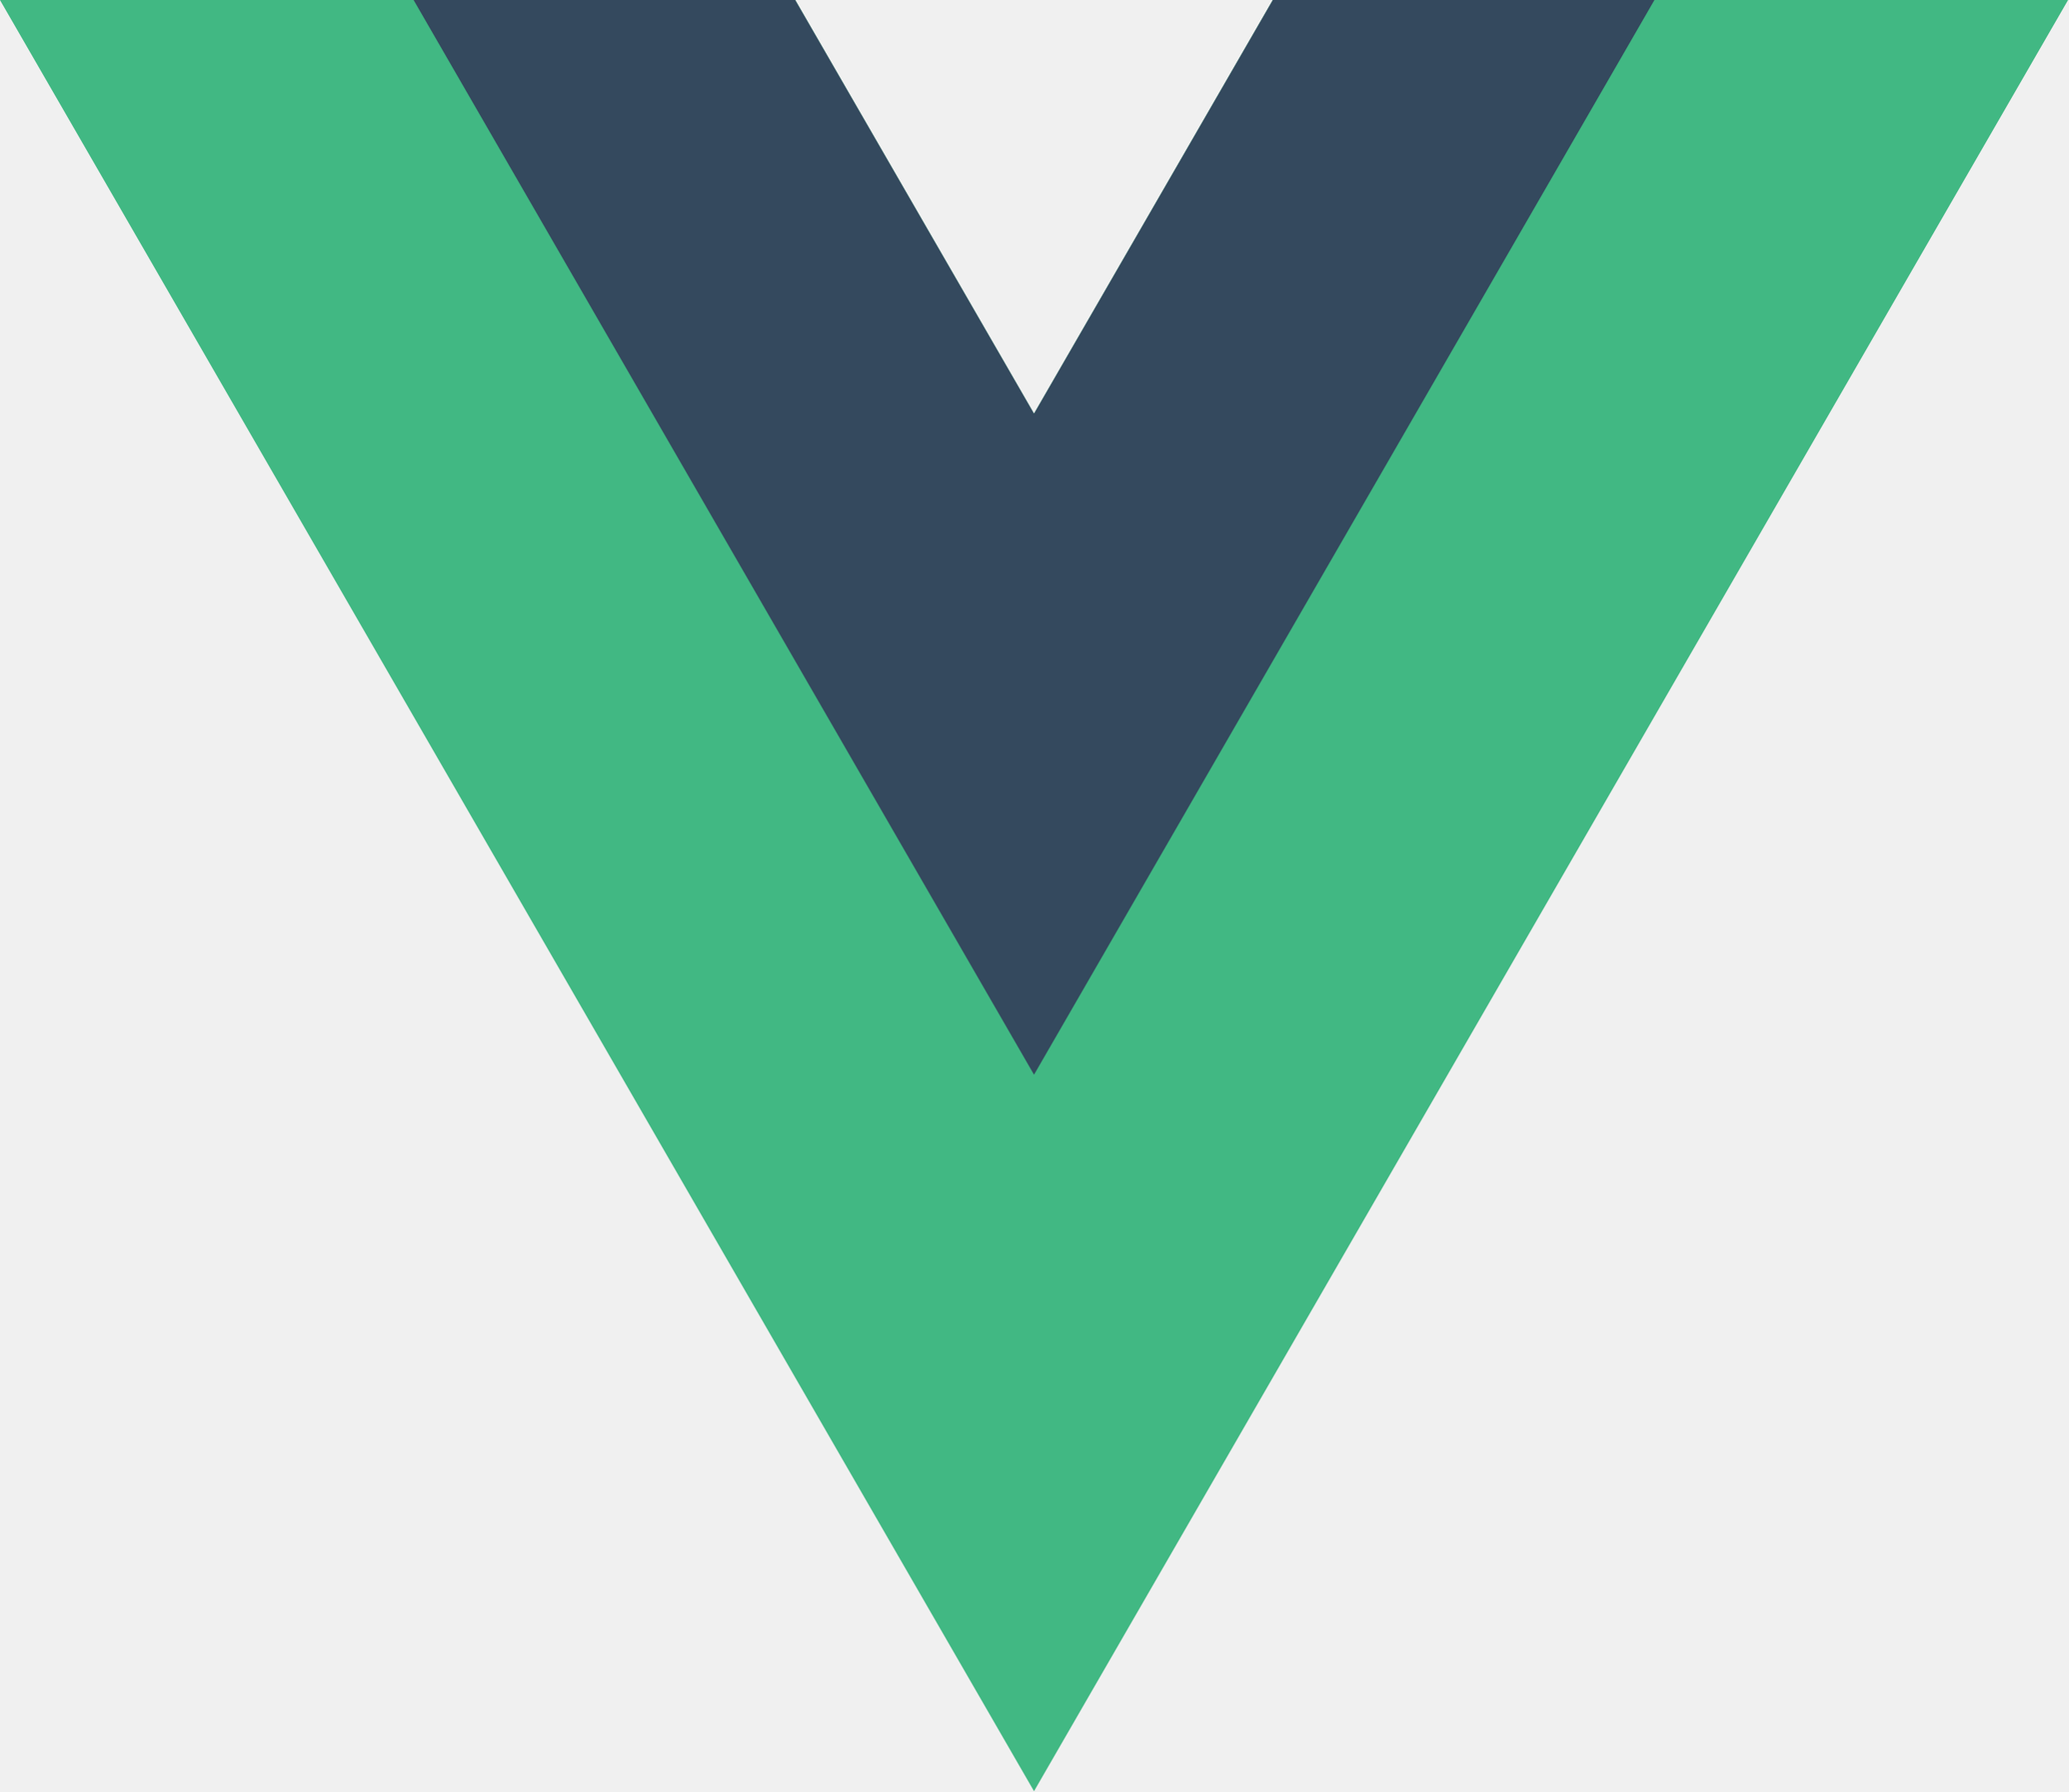
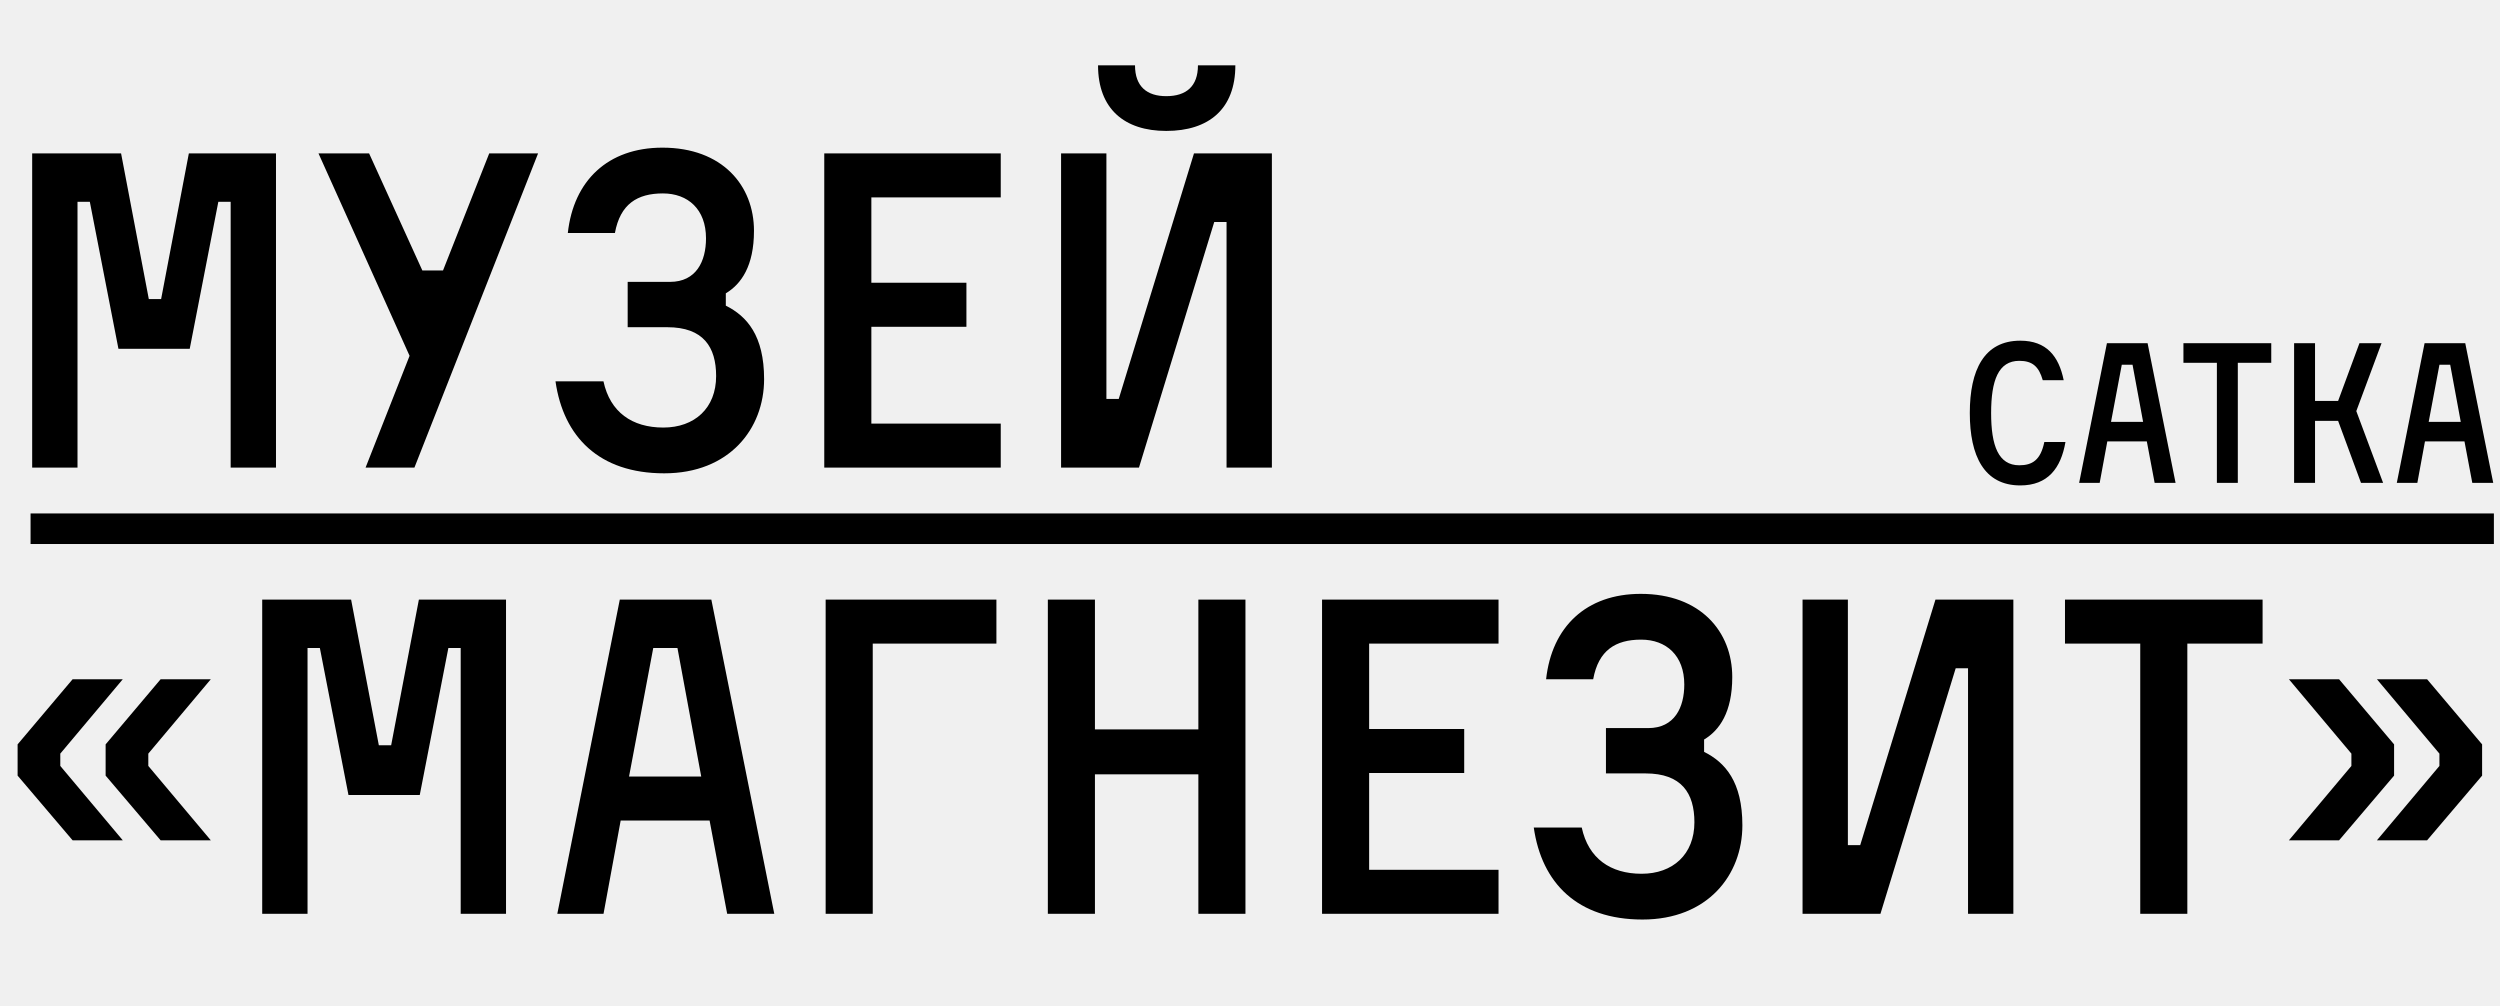
- <svg xmlns="http://www.w3.org/2000/svg" viewBox="0 0 261.76 226.69">
-   <path d="M161.096.001l-30.225 52.351L100.647.001H-.005l130.877 226.688L261.749.001z" fill="#41b883" />
-   <path d="M161.096.001l-30.225 52.351L100.647.001H52.346l78.526 136.01L209.398.001z" fill="#34495e" />
+ <svg xmlns="http://www.w3.org/2000/svg" width="818" height="329" viewBox="0 0 818 329" fill="none">
+   <g clip-path="url(#clip0_1_14)">
+     <path d="M675.24 124.4C673.64 116.528 669.608 111.472 661.032 111.472C649.192 111.472 644.52 121.072 644.52 135.152C644.52 149.168 649.192 158.832 661.032 158.832C670.056 158.832 674.344 153.2 675.816 144.624H668.904C667.688 150.512 665 152.24 660.712 152.24C653.864 152.24 651.496 145.84 651.496 135.152C651.496 124.464 653.864 118.064 660.712 118.064C665 118.064 667.112 119.92 668.392 124.4H675.24ZM704.999 158H711.847L702.695 112.304H689.383L680.295 158H687.015L689.511 144.432H702.439L704.999 158ZM694.247 119.344H697.767L701.223 138.032H690.727L694.247 119.344ZM743.156 112.304H714.42V118.704H725.364V158H732.212V118.704H743.156V112.304ZM750.631 158H757.479V137.712H765.031L772.519 158H779.751L770.983 134.512L779.239 112.304H772.007L765.031 131.184H757.479V112.304H750.631V158ZM808.937 158H815.785L806.633 112.304H793.321L784.233 158H790.953L793.449 144.432H806.377L808.937 158ZM798.185 119.344H801.705L805.161 138.032H794.665L798.185 119.344Z" fill="black" />
+     <path d="M61.792 50.184L52.72 97.848H48.688L39.616 50.184H10.528V153H25.36V66.024H29.392L38.752 114.12H62.08L71.44 66.024H75.472V153H90.304V50.184H61.792ZM138.19 88.488L120.766 50.184H104.206L134.014 116.424L119.614 153H135.598L176.062 50.184H160.078L144.958 88.488H138.19ZM231.006 77.976C231.006 85.464 227.838 92.232 219.198 92.232H205.374V107.064H218.334C230.142 107.064 234.318 113.544 234.318 123.048C234.318 133.56 227.262 139.896 217.038 139.896C206.814 139.896 199.614 134.856 197.454 124.776H181.758C184.35 142.92 196.014 154.872 217.326 154.872C238.638 154.872 250.014 140.328 250.014 124.056C250.014 109.8 244.398 103.464 237.486 100.008V95.976C242.526 92.952 246.702 87.048 246.702 75.528C246.702 60.696 236.334 48.312 216.75 48.312C198.894 48.312 187.662 59.112 185.79 76.248H201.198C202.926 66.744 208.542 63.288 216.894 63.288C225.102 63.288 231.006 68.472 231.006 77.976ZM285.108 138.6V106.92H316.212V92.52H285.108V64.584H327.444V50.184H269.7V153H327.444V138.6H285.108ZM347.184 50.184V153H372.672L397.296 72.648H401.328V153H416.16V50.184H390.672L366.048 130.536H362.016V50.184H347.184ZM391.968 21.384C391.968 28.296 388.08 31.464 381.6 31.464C375.264 31.464 371.376 28.296 371.376 21.384H359.28C359.28 35.64 367.92 42.84 381.6 42.84C395.568 42.84 404.208 35.64 404.208 21.384H391.968Z" fill="black" />
+     <line x1="10" y1="173" x2="816" y2="173" stroke="black" stroke-width="10" />
+     <path d="M19.728 246.584L40.176 222.248H23.76L5.76 243.56V253.784L23.76 274.952H40.176L19.728 250.616V246.584ZM48.528 246.584L68.976 222.248H52.56L34.56 243.56V253.784L52.56 274.952H68.976L48.528 250.616V246.584ZM137.058 196.184L127.986 243.848H123.954L114.882 196.184H85.794V299H100.626V212.024H104.658L114.018 260.12H137.346L146.706 212.024H150.738V299H165.57V196.184H137.058ZM237.935 299H253.343L232.751 196.184H202.799L182.351 299H197.471L203.087 268.472H232.175L237.935 299ZM213.743 212.024H221.663L229.439 254.072H205.823L213.743 212.024ZM326.025 210.584V196.184H270.153V299H285.561V210.584H326.025ZM392.104 196.184V238.664H358.264V196.184H342.856V299H358.264V253.352H392.104V299H407.512V196.184H392.104ZM447.983 284.6V252.92H479.087V238.52H447.983V210.584H490.319V196.184H432.575V299H490.319V284.6H447.983ZM551.099 223.976C551.099 231.464 547.931 238.232 539.291 238.232H525.467V253.064H538.427C550.235 253.064 554.411 259.544 554.411 269.048C554.411 279.56 547.355 285.896 537.131 285.896C526.907 285.896 519.707 280.856 517.547 270.776H501.851C504.443 288.92 516.107 300.872 537.419 300.872C558.731 300.872 570.107 286.328 570.107 270.056C570.107 255.8 564.491 249.464 557.579 246.008V241.976C562.619 238.952 566.795 233.048 566.795 221.528C566.795 206.696 556.427 194.312 536.843 194.312C518.987 194.312 507.755 205.112 505.883 222.248H521.291C523.019 212.744 528.635 209.288 536.987 209.288C545.195 209.288 551.099 214.472 551.099 223.976ZM589.794 196.184V299H615.282L639.906 218.648H643.938V299H658.77V196.184H633.282L608.658 276.536H604.626V196.184H589.794ZM740.32 196.184H675.664V210.584H700.288V299H715.696V210.584H740.32V196.184ZM769.377 250.616L748.929 274.952H765.345L783.345 253.784V243.56L765.345 222.248H748.929L769.377 246.584V250.616ZM798.177 250.616L777.729 274.952H794.145L812.145 253.784V243.56L794.145 222.248H777.729L798.177 246.584V250.616Z" fill="black" />
+   </g>
+   <defs>
+     <clipPath id="clip0_1_14">
+       <rect width="818" height="329" fill="white" />
+     </clipPath>
+   </defs>
</svg>
